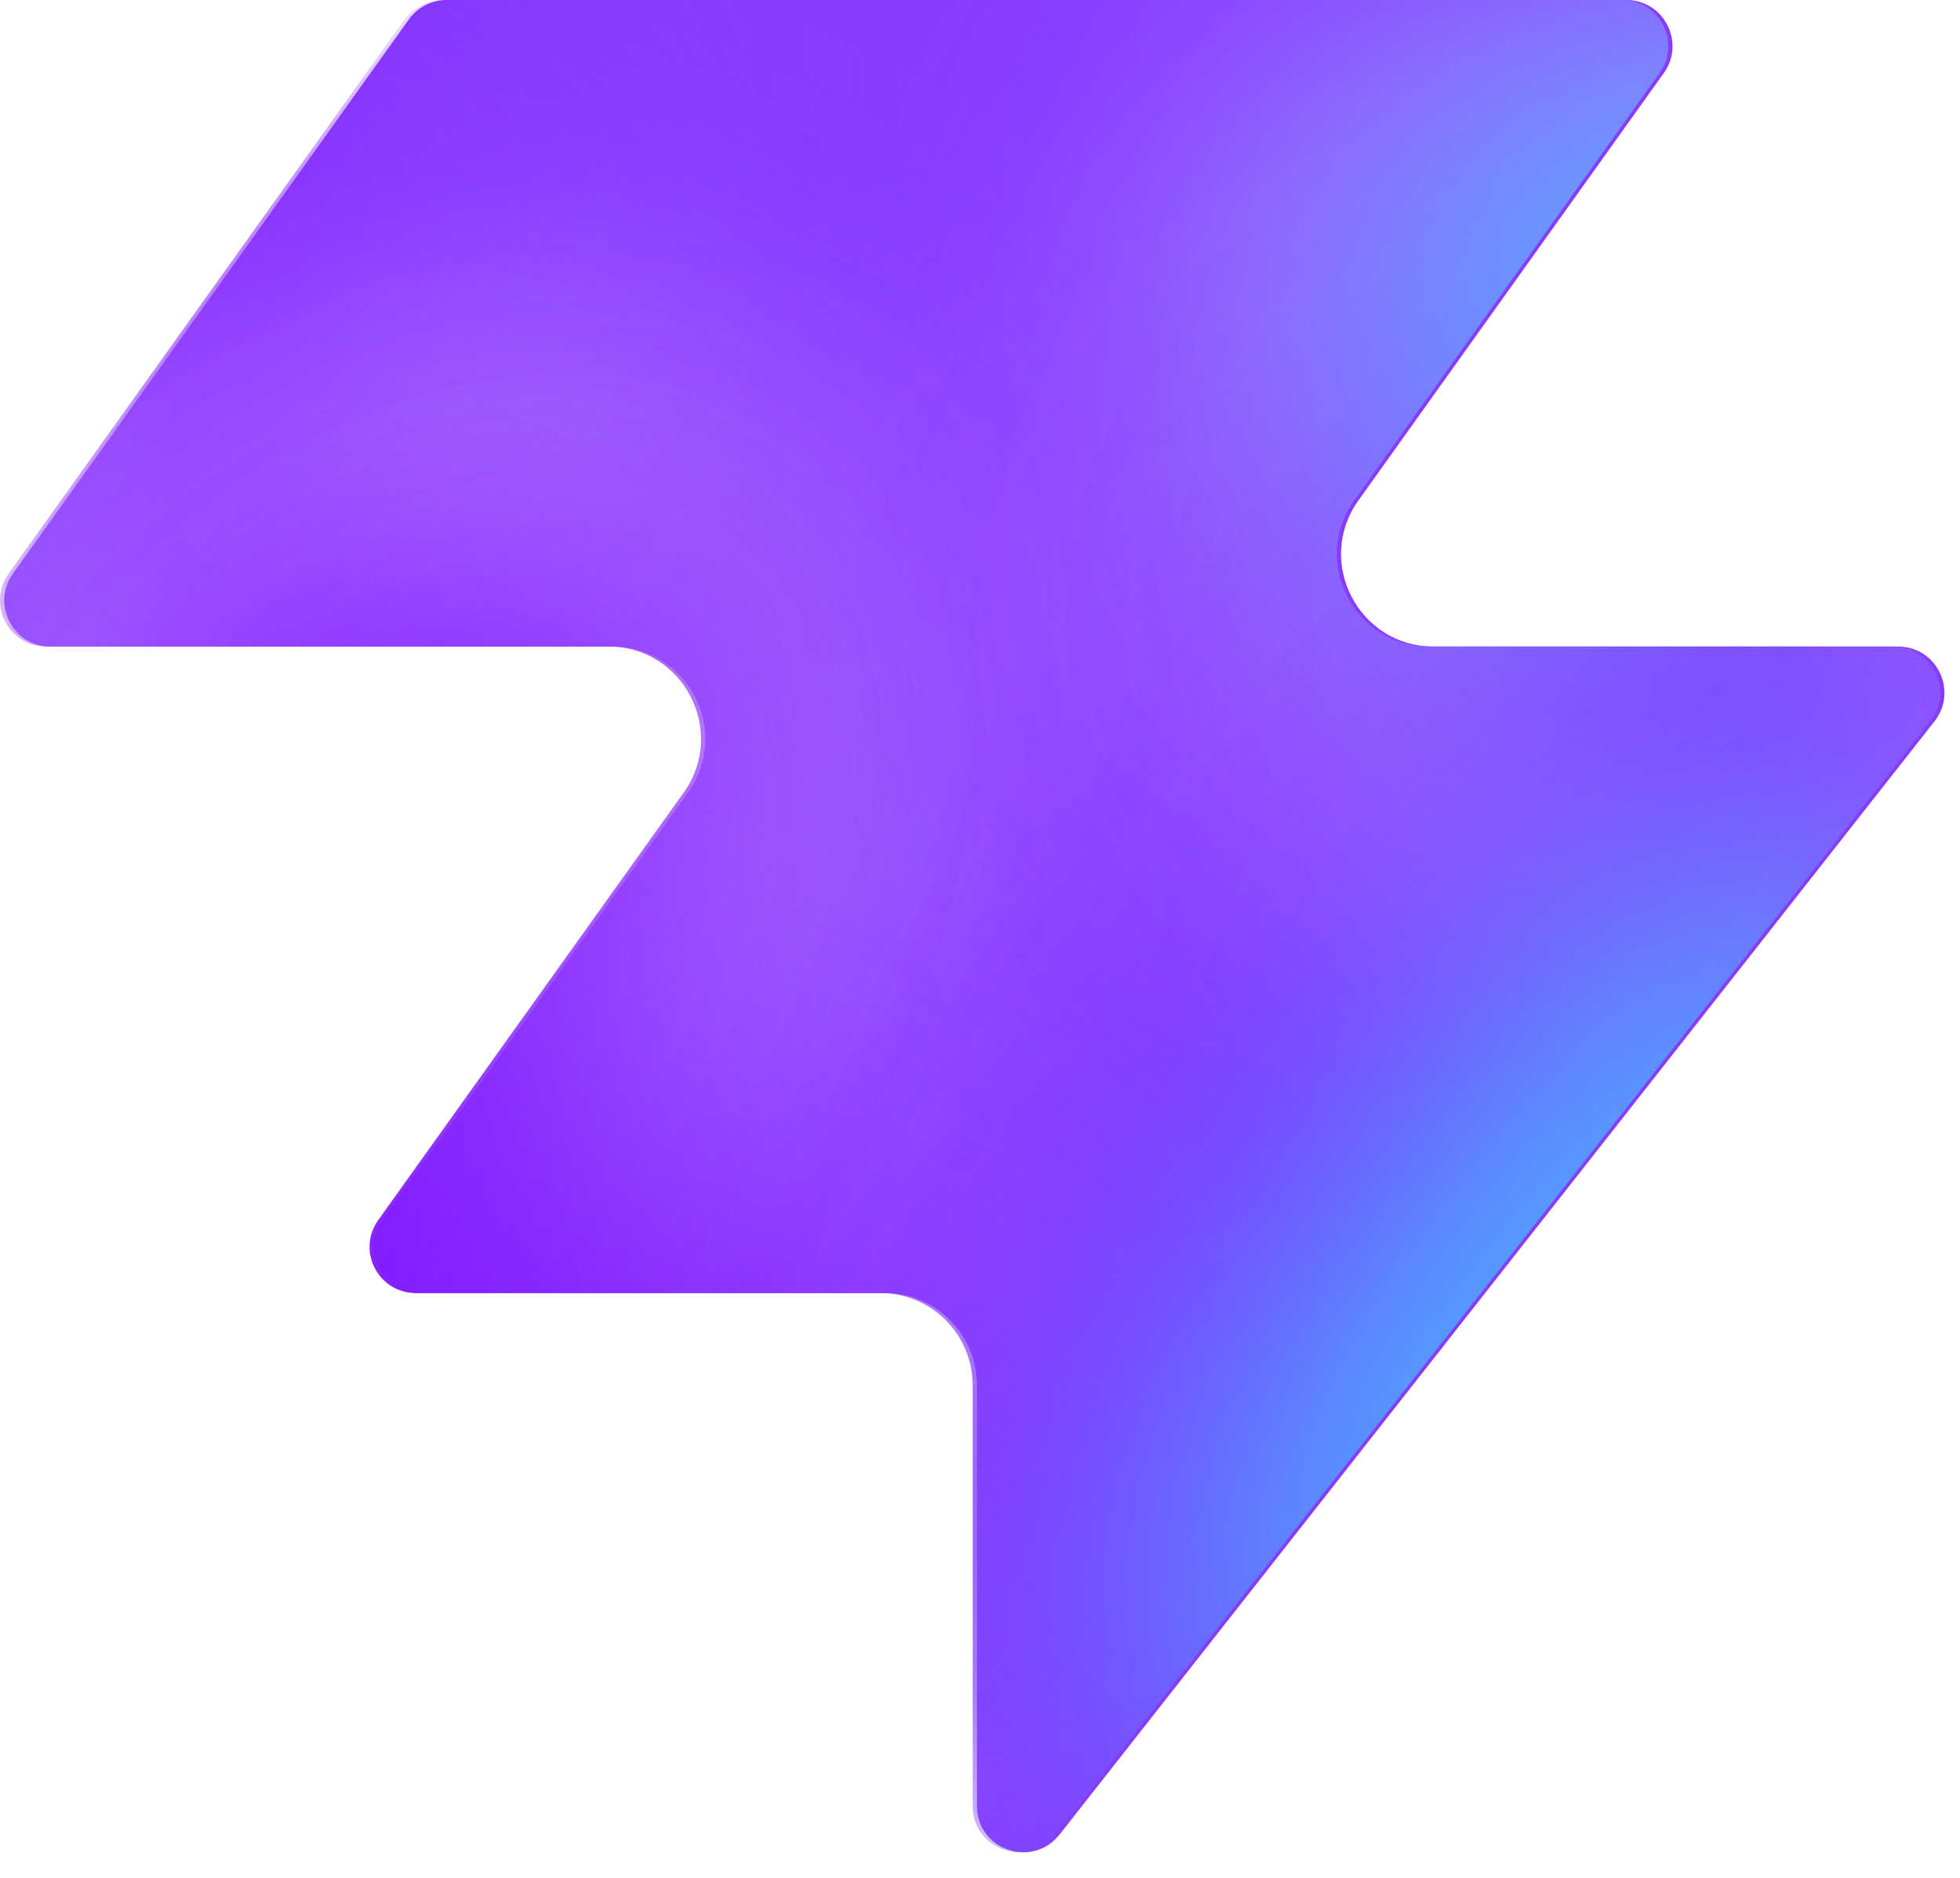
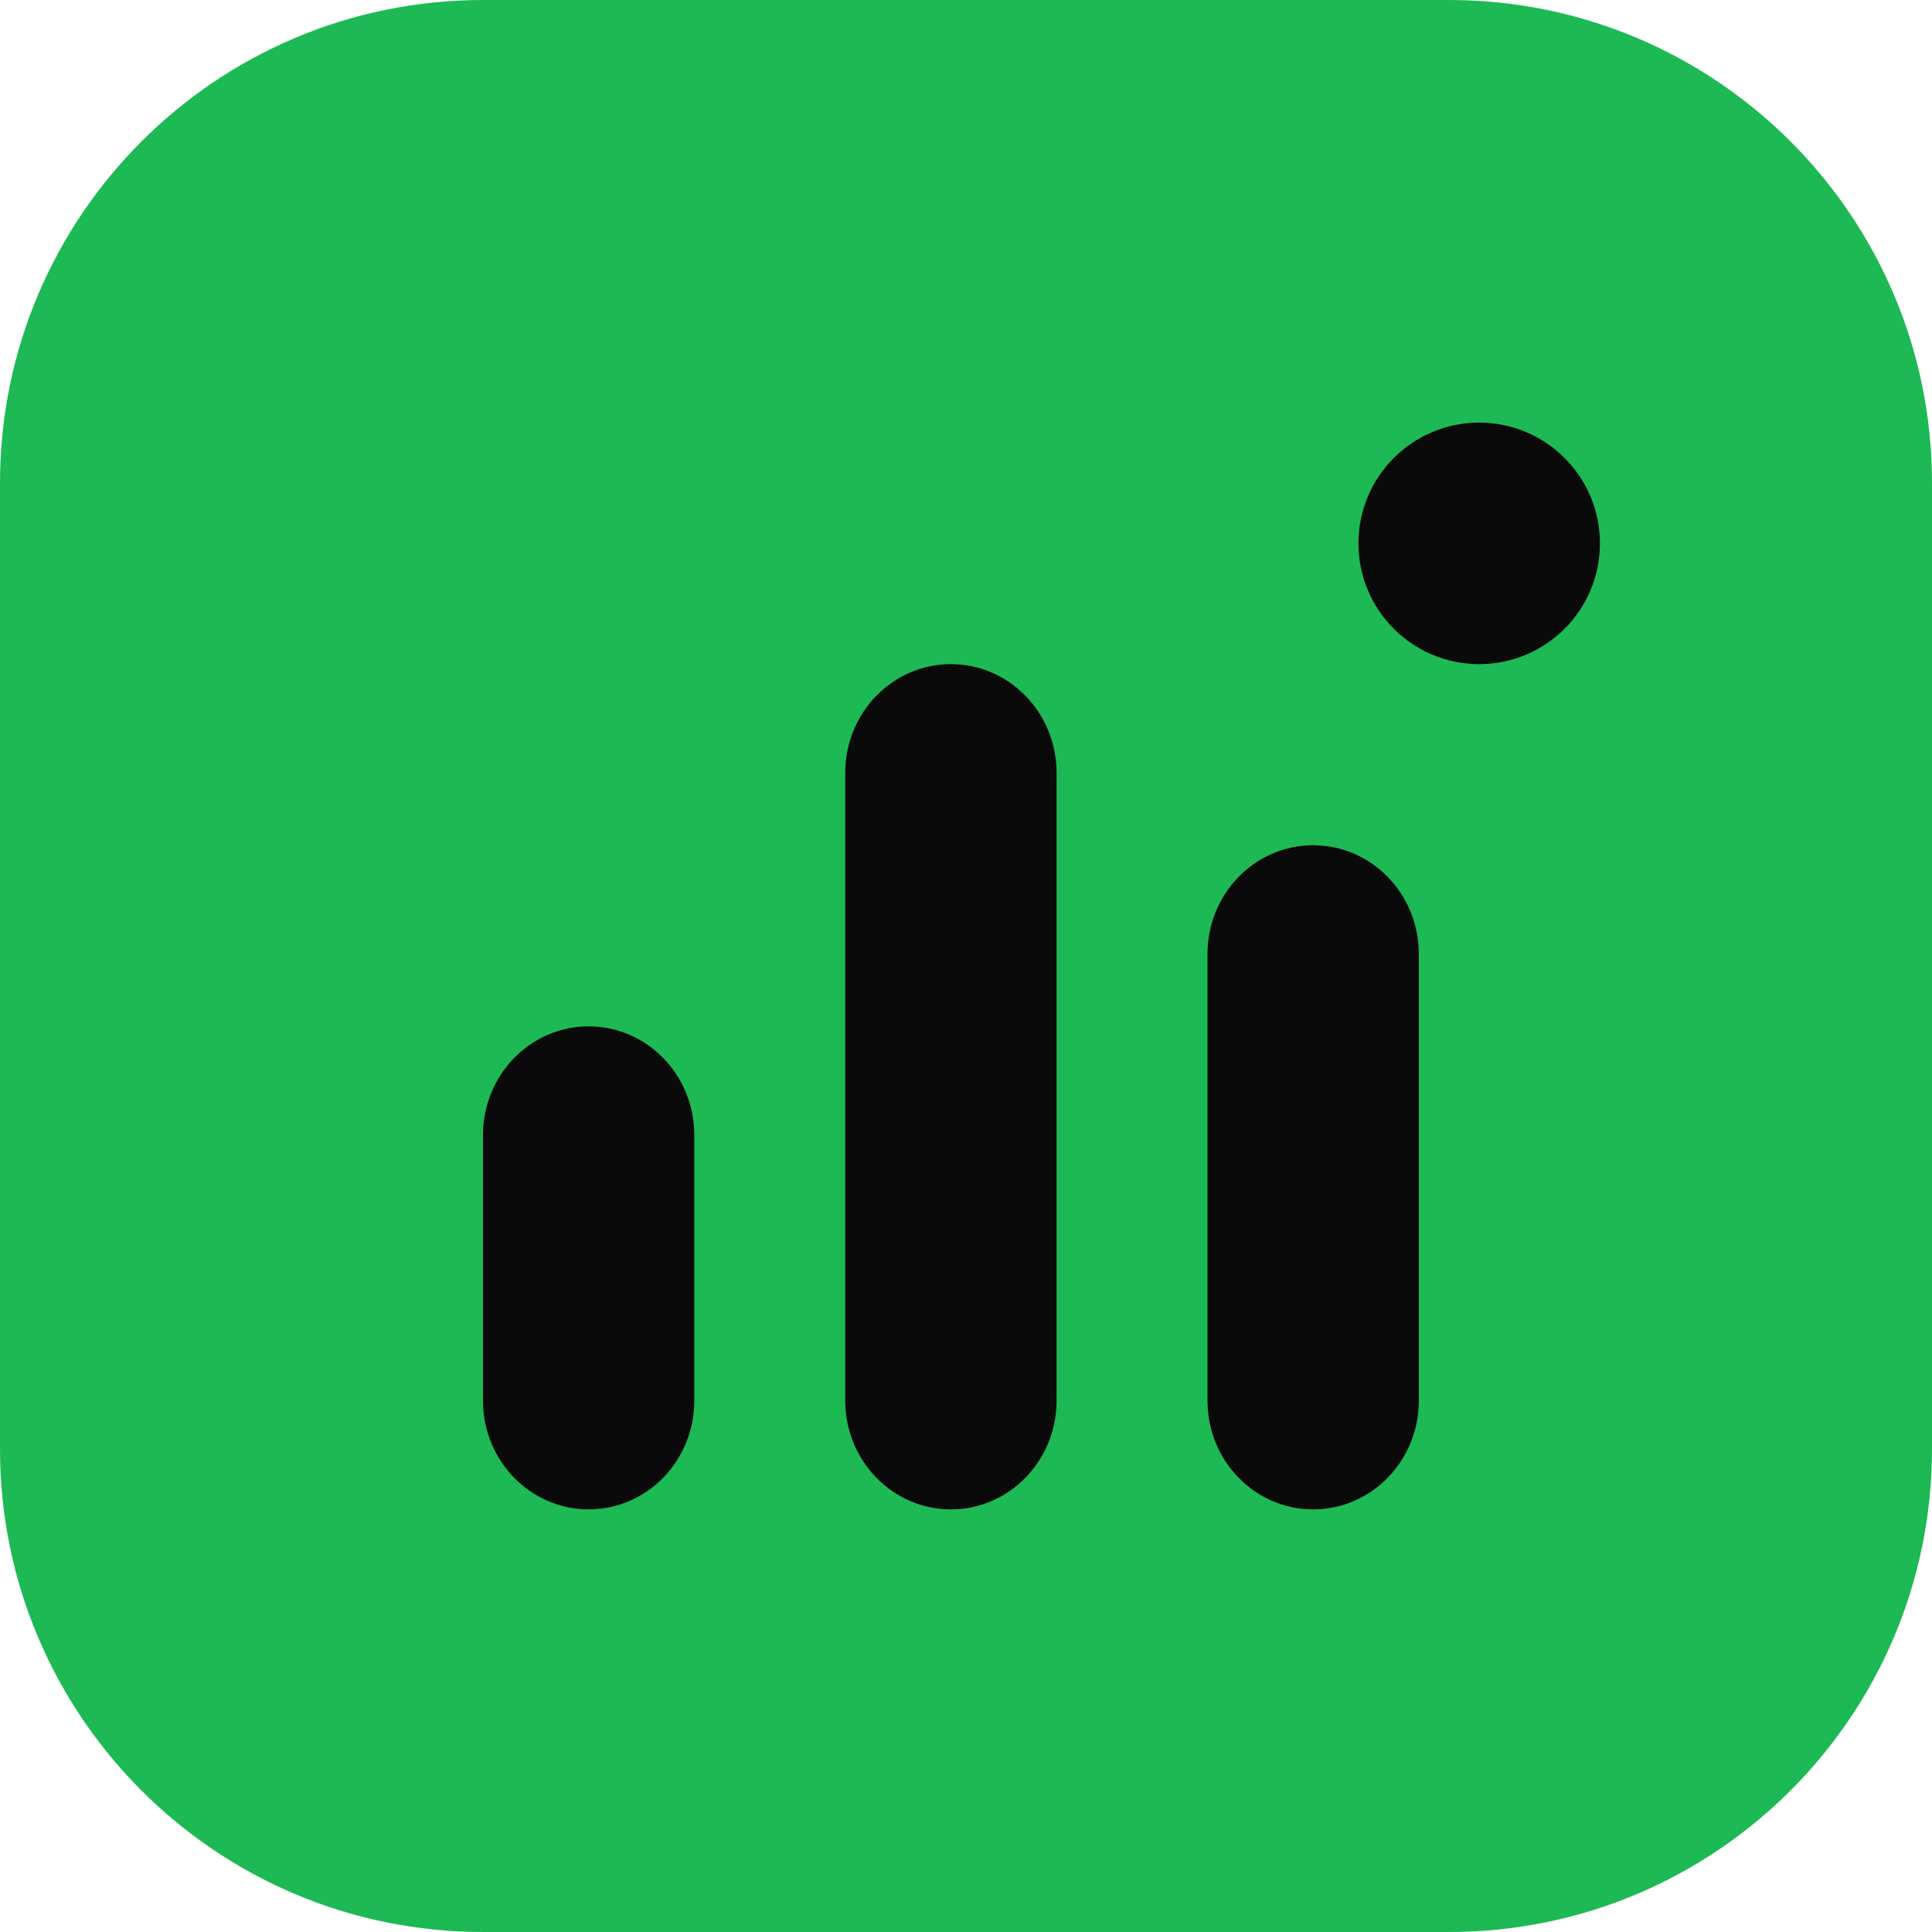
- <svg xmlns="http://www.w3.org/2000/svg" width="48" height="46" fill="none" viewBox="0 0 48 46">
-   <path fill="#863bff" d="M25.946 44.938c-.664.845-2.021.375-2.021-.698V33.937a2.26 2.26 0 0 0-2.262-2.262H10.287c-.92 0-1.456-1.04-.92-1.788l7.48-10.471c1.07-1.497 0-3.578-1.842-3.578H1.237c-.92 0-1.456-1.04-.92-1.788L10.013.474c.214-.297.556-.474.92-.474h28.894c.92 0 1.456 1.04.92 1.788l-7.48 10.471c-1.07 1.498 0 3.579 1.842 3.579h11.377c.943 0 1.473 1.088.89 1.83L25.947 44.94z" style="fill:#863bff;fill:color(display-p3 .525 .23 1);fill-opacity:1" />
-   <mask id="a" width="48" height="46" x="0" y="0" maskUnits="userSpaceOnUse" style="mask-type:alpha">
-     <path fill="#000" d="M25.842 44.938c-.664.844-2.021.375-2.021-.698V33.937a2.26 2.26 0 0 0-2.262-2.262H10.183c-.92 0-1.456-1.04-.92-1.788l7.48-10.471c1.07-1.498 0-3.579-1.842-3.579H1.133c-.92 0-1.456-1.04-.92-1.787L9.91.473c.214-.297.556-.474.92-.474h28.894c.92 0 1.456 1.04.92 1.788l-7.48 10.471c-1.07 1.498 0 3.578 1.842 3.578h11.377c.943 0 1.473 1.088.89 1.832L25.843 44.94z" style="fill:#000;fill-opacity:1" />
-   </mask>
-   <g mask="url(#a)">
-     <g filter="url(#b)">
-       <ellipse cx="5.508" cy="14.704" fill="#ede6ff" rx="5.508" ry="14.704" style="fill:#ede6ff;fill:color(display-p3 .927 .903 1);fill-opacity:1" transform="matrix(.00324 1 1 -.00324 -4.47 31.516)" />
-     </g>
-     <g filter="url(#c)">
-       <ellipse cx="10.399" cy="29.851" fill="#ede6ff" rx="10.399" ry="29.851" style="fill:#ede6ff;fill:color(display-p3 .927 .903 1);fill-opacity:1" transform="matrix(.00324 1 1 -.00324 -39.328 7.883)" />
-     </g>
-     <g filter="url(#d)">
-       <ellipse cx="5.508" cy="30.487" fill="#7e14ff" rx="5.508" ry="30.487" style="fill:#7e14ff;fill:color(display-p3 .492 .077 1);fill-opacity:1" transform="rotate(89.814 -25.913 -14.639)scale(1 -1)" />
-     </g>
-     <g filter="url(#e)">
-       <ellipse cx="5.508" cy="30.599" fill="#7e14ff" rx="5.508" ry="30.599" style="fill:#7e14ff;fill:color(display-p3 .492 .077 1);fill-opacity:1" transform="rotate(89.814 -32.644 -3.334)scale(1 -1)" />
-     </g>
-     <g filter="url(#f)">
-       <ellipse cx="5.508" cy="30.599" fill="#7e14ff" rx="5.508" ry="30.599" style="fill:#7e14ff;fill:color(display-p3 .492 .077 1);fill-opacity:1" transform="matrix(.00324 1 1 -.00324 -34.34 30.47)" />
-     </g>
-     <g filter="url(#g)">
-       <ellipse cx="14.072" cy="22.078" fill="#ede6ff" rx="14.072" ry="22.078" style="fill:#ede6ff;fill:color(display-p3 .927 .903 1);fill-opacity:1" transform="rotate(93.35 24.506 48.493)scale(-1 1)" />
-     </g>
-     <g filter="url(#h)">
-       <ellipse cx="3.47" cy="21.501" fill="#7e14ff" rx="3.47" ry="21.501" style="fill:#7e14ff;fill:color(display-p3 .492 .077 1);fill-opacity:1" transform="rotate(89.009 28.708 47.59)scale(-1 1)" />
-     </g>
-     <g filter="url(#i)">
-       <ellipse cx="3.47" cy="21.501" fill="#7e14ff" rx="3.47" ry="21.501" style="fill:#7e14ff;fill:color(display-p3 .492 .077 1);fill-opacity:1" transform="rotate(89.009 28.708 47.59)scale(-1 1)" />
-     </g>
-     <g filter="url(#j)">
-       <ellipse cx=".387" cy="8.972" fill="#7e14ff" rx="4.407" ry="29.108" style="fill:#7e14ff;fill:color(display-p3 .492 .077 1);fill-opacity:1" transform="rotate(39.51 .387 8.972)" />
-     </g>
-     <g filter="url(#k)">
-       <ellipse cx="47.523" cy="-6.092" fill="#7e14ff" rx="4.407" ry="29.108" style="fill:#7e14ff;fill:color(display-p3 .492 .077 1);fill-opacity:1" transform="rotate(37.892 47.523 -6.092)" />
-     </g>
-     <g filter="url(#l)">
-       <ellipse cx="41.412" cy="6.333" fill="#47bfff" rx="5.971" ry="9.665" style="fill:#47bfff;fill:color(display-p3 .28 .748 1);fill-opacity:1" transform="rotate(37.892 41.412 6.333)" />
-     </g>
-     <g filter="url(#m)">
-       <ellipse cx="-1.879" cy="38.332" fill="#7e14ff" rx="4.407" ry="29.108" style="fill:#7e14ff;fill:color(display-p3 .492 .077 1);fill-opacity:1" transform="rotate(37.892 -1.88 38.332)" />
-     </g>
-     <g filter="url(#n)">
-       <ellipse cx="-1.879" cy="38.332" fill="#7e14ff" rx="4.407" ry="29.108" style="fill:#7e14ff;fill:color(display-p3 .492 .077 1);fill-opacity:1" transform="rotate(37.892 -1.88 38.332)" />
-     </g>
-     <g filter="url(#o)">
-       <ellipse cx="35.651" cy="29.907" fill="#7e14ff" rx="4.407" ry="29.108" style="fill:#7e14ff;fill:color(display-p3 .492 .077 1);fill-opacity:1" transform="rotate(37.892 35.651 29.907)" />
-     </g>
-     <g filter="url(#p)">
-       <ellipse cx="38.418" cy="32.4" fill="#47bfff" rx="5.971" ry="15.297" style="fill:#47bfff;fill:color(display-p3 .28 .748 1);fill-opacity:1" transform="rotate(37.892 38.418 32.4)" />
-     </g>
-   </g>
-   <defs>
-     <filter id="b" width="60.045" height="41.654" x="-19.77" y="16.149" color-interpolation-filters="sRGB" filterUnits="userSpaceOnUse">
-       <feFlood flood-opacity="0" result="BackgroundImageFix" />
-       <feBlend in="SourceGraphic" in2="BackgroundImageFix" result="shape" />
-       <feGaussianBlur result="effect1_foregroundBlur_2002_17158" stdDeviation="7.659" />
-     </filter>
-     <filter id="c" width="90.34" height="51.437" x="-54.613" y="-7.533" color-interpolation-filters="sRGB" filterUnits="userSpaceOnUse">
-       <feFlood flood-opacity="0" result="BackgroundImageFix" />
-       <feBlend in="SourceGraphic" in2="BackgroundImageFix" result="shape" />
-       <feGaussianBlur result="effect1_foregroundBlur_2002_17158" stdDeviation="7.659" />
-     </filter>
-     <filter id="d" width="79.355" height="29.4" x="-49.64" y="2.03" color-interpolation-filters="sRGB" filterUnits="userSpaceOnUse">
-       <feFlood flood-opacity="0" result="BackgroundImageFix" />
-       <feBlend in="SourceGraphic" in2="BackgroundImageFix" result="shape" />
-       <feGaussianBlur result="effect1_foregroundBlur_2002_17158" stdDeviation="4.596" />
-     </filter>
-     <filter id="e" width="79.579" height="29.4" x="-45.045" y="20.029" color-interpolation-filters="sRGB" filterUnits="userSpaceOnUse">
-       <feFlood flood-opacity="0" result="BackgroundImageFix" />
-       <feBlend in="SourceGraphic" in2="BackgroundImageFix" result="shape" />
-       <feGaussianBlur result="effect1_foregroundBlur_2002_17158" stdDeviation="4.596" />
-     </filter>
-     <filter id="f" width="79.579" height="29.4" x="-43.513" y="21.178" color-interpolation-filters="sRGB" filterUnits="userSpaceOnUse">
-       <feFlood flood-opacity="0" result="BackgroundImageFix" />
-       <feBlend in="SourceGraphic" in2="BackgroundImageFix" result="shape" />
-       <feGaussianBlur result="effect1_foregroundBlur_2002_17158" stdDeviation="4.596" />
-     </filter>
-     <filter id="g" width="74.749" height="58.852" x="15.756" y="-17.901" color-interpolation-filters="sRGB" filterUnits="userSpaceOnUse">
-       <feFlood flood-opacity="0" result="BackgroundImageFix" />
-       <feBlend in="SourceGraphic" in2="BackgroundImageFix" result="shape" />
-       <feGaussianBlur result="effect1_foregroundBlur_2002_17158" stdDeviation="7.659" />
-     </filter>
-     <filter id="h" width="61.377" height="25.362" x="23.548" y="2.284" color-interpolation-filters="sRGB" filterUnits="userSpaceOnUse">
-       <feFlood flood-opacity="0" result="BackgroundImageFix" />
-       <feBlend in="SourceGraphic" in2="BackgroundImageFix" result="shape" />
-       <feGaussianBlur result="effect1_foregroundBlur_2002_17158" stdDeviation="4.596" />
-     </filter>
-     <filter id="i" width="61.377" height="25.362" x="23.548" y="2.284" color-interpolation-filters="sRGB" filterUnits="userSpaceOnUse">
-       <feFlood flood-opacity="0" result="BackgroundImageFix" />
-       <feBlend in="SourceGraphic" in2="BackgroundImageFix" result="shape" />
-       <feGaussianBlur result="effect1_foregroundBlur_2002_17158" stdDeviation="4.596" />
-     </filter>
-     <filter id="j" width="56.045" height="63.649" x="-27.636" y="-22.853" color-interpolation-filters="sRGB" filterUnits="userSpaceOnUse">
-       <feFlood flood-opacity="0" result="BackgroundImageFix" />
-       <feBlend in="SourceGraphic" in2="BackgroundImageFix" result="shape" />
-       <feGaussianBlur result="effect1_foregroundBlur_2002_17158" stdDeviation="4.596" />
-     </filter>
-     <filter id="k" width="54.814" height="64.646" x="20.116" y="-38.415" color-interpolation-filters="sRGB" filterUnits="userSpaceOnUse">
-       <feFlood flood-opacity="0" result="BackgroundImageFix" />
-       <feBlend in="SourceGraphic" in2="BackgroundImageFix" result="shape" />
-       <feGaussianBlur result="effect1_foregroundBlur_2002_17158" stdDeviation="4.596" />
-     </filter>
-     <filter id="l" width="33.541" height="35.313" x="24.641" y="-11.323" color-interpolation-filters="sRGB" filterUnits="userSpaceOnUse">
-       <feFlood flood-opacity="0" result="BackgroundImageFix" />
-       <feBlend in="SourceGraphic" in2="BackgroundImageFix" result="shape" />
-       <feGaussianBlur result="effect1_foregroundBlur_2002_17158" stdDeviation="4.596" />
-     </filter>
-     <filter id="m" width="54.814" height="64.646" x="-29.286" y="6.009" color-interpolation-filters="sRGB" filterUnits="userSpaceOnUse">
-       <feFlood flood-opacity="0" result="BackgroundImageFix" />
-       <feBlend in="SourceGraphic" in2="BackgroundImageFix" result="shape" />
-       <feGaussianBlur result="effect1_foregroundBlur_2002_17158" stdDeviation="4.596" />
-     </filter>
-     <filter id="n" width="54.814" height="64.646" x="-29.286" y="6.009" color-interpolation-filters="sRGB" filterUnits="userSpaceOnUse">
-       <feFlood flood-opacity="0" result="BackgroundImageFix" />
-       <feBlend in="SourceGraphic" in2="BackgroundImageFix" result="shape" />
-       <feGaussianBlur result="effect1_foregroundBlur_2002_17158" stdDeviation="4.596" />
-     </filter>
-     <filter id="o" width="54.814" height="64.646" x="8.244" y="-2.416" color-interpolation-filters="sRGB" filterUnits="userSpaceOnUse">
-       <feFlood flood-opacity="0" result="BackgroundImageFix" />
-       <feBlend in="SourceGraphic" in2="BackgroundImageFix" result="shape" />
-       <feGaussianBlur result="effect1_foregroundBlur_2002_17158" stdDeviation="4.596" />
-     </filter>
-     <filter id="p" width="39.409" height="43.623" x="18.713" y="10.588" color-interpolation-filters="sRGB" filterUnits="userSpaceOnUse">
-       <feFlood flood-opacity="0" result="BackgroundImageFix" />
-       <feBlend in="SourceGraphic" in2="BackgroundImageFix" result="shape" />
-       <feGaussianBlur result="effect1_foregroundBlur_2002_17158" stdDeviation="4.596" />
-     </filter>
-   </defs>
+ <svg xmlns="http://www.w3.org/2000/svg" viewBox="0 0 32 32">
+   <rect width="32" height="32" rx="8" fill="#1db954" />
+   <rect x="8" y="17" width="3.5" height="8" rx="1.8" fill="#0a0a0a" />
+   <rect x="14" y="11" width="3.5" height="14" rx="1.8" fill="#0a0a0a" />
+   <rect x="20" y="14" width="3.5" height="11" rx="1.8" fill="#0a0a0a" />
+   <circle cx="24.5" cy="9" r="2" fill="#0a0a0a" />
</svg>
